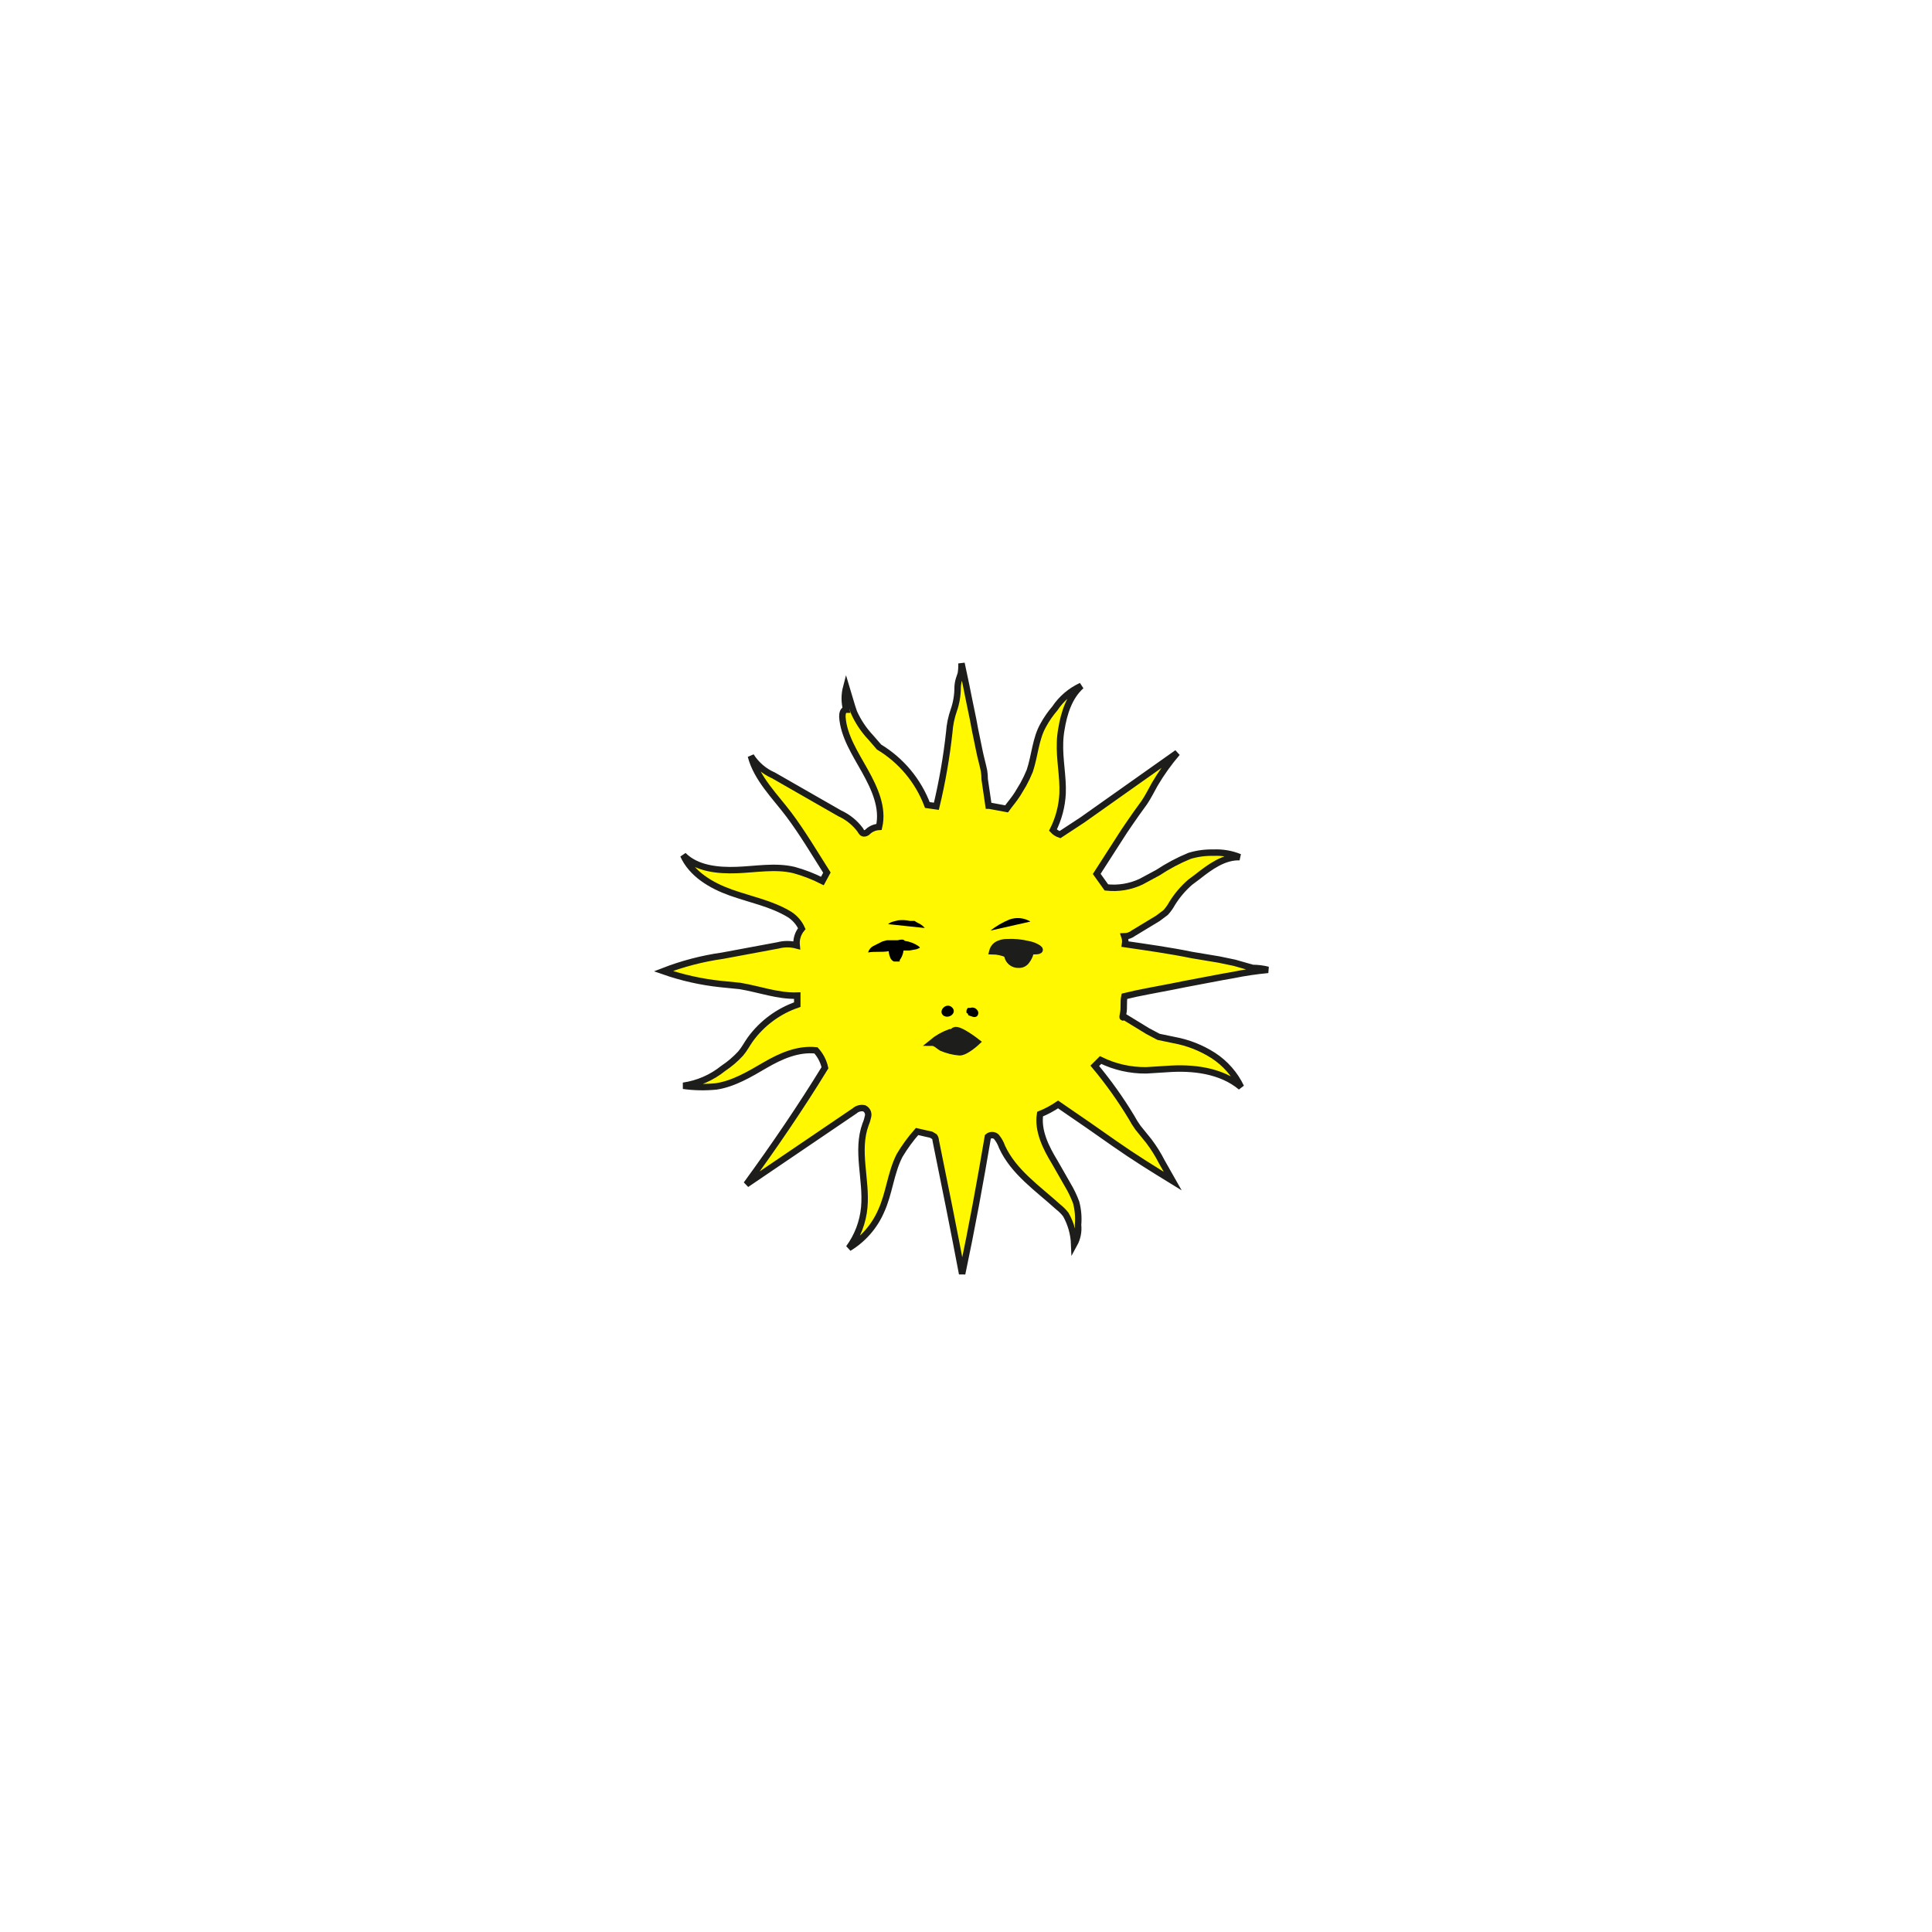
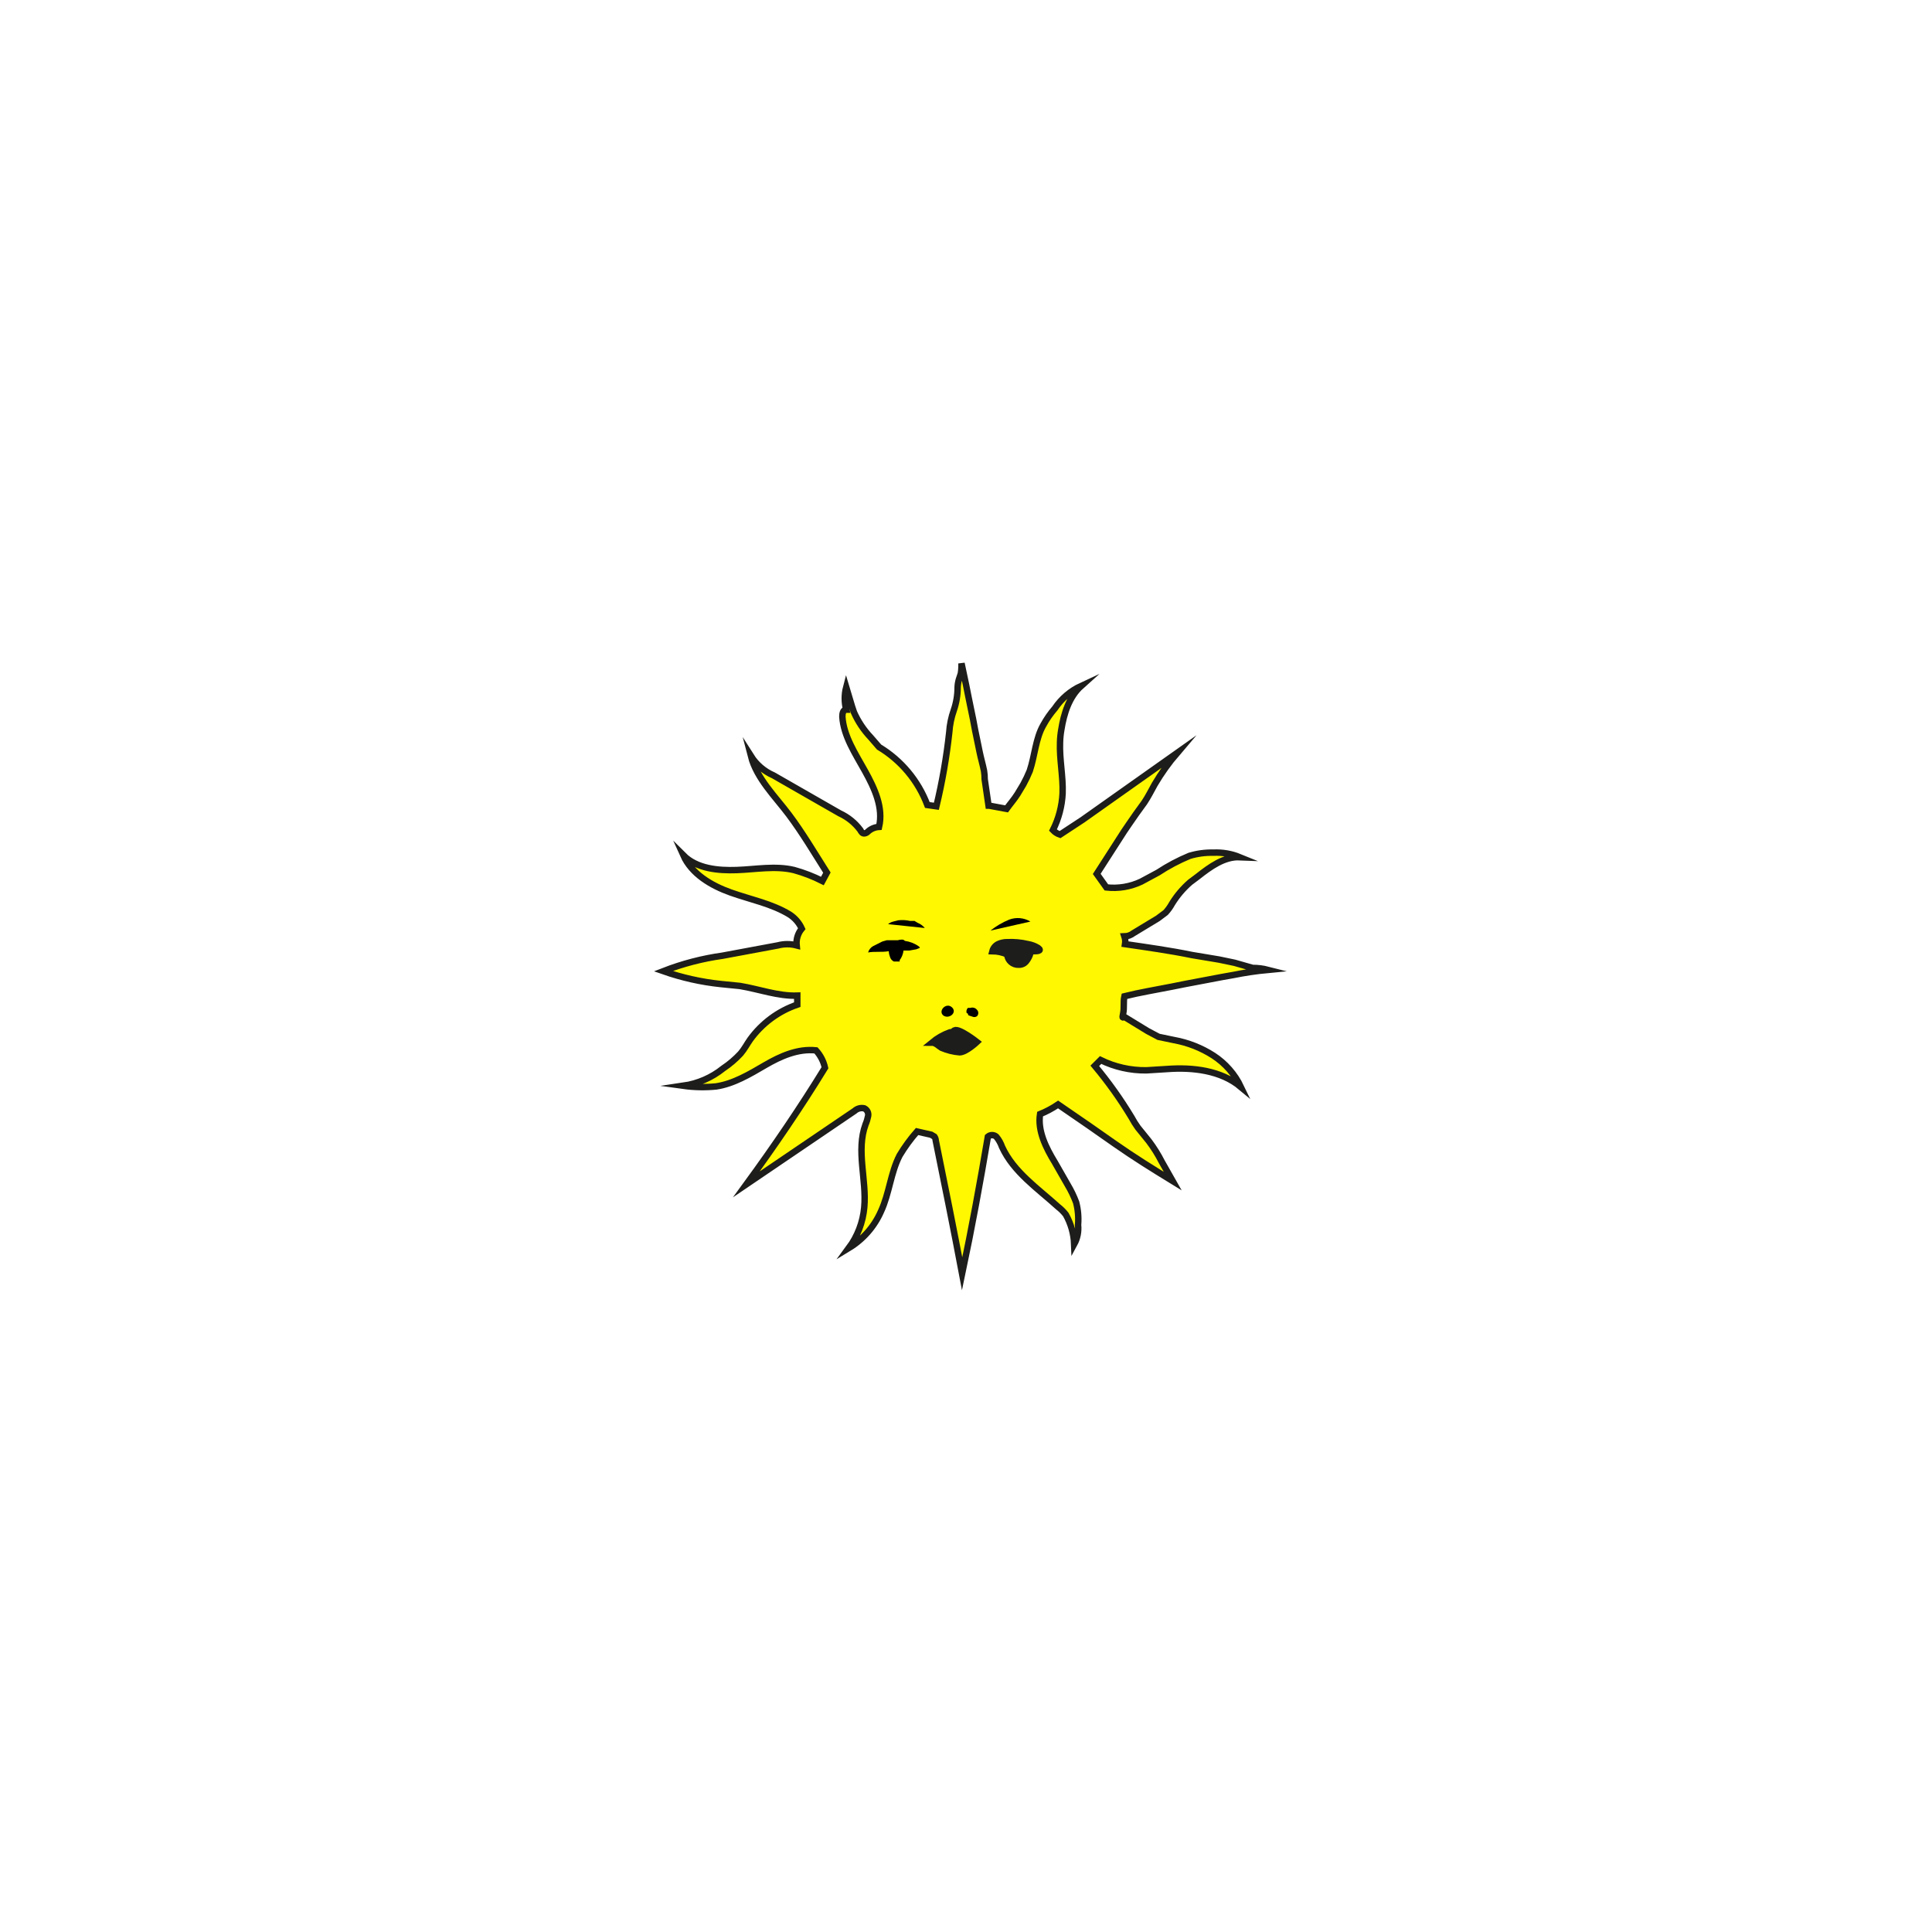
- <svg xmlns="http://www.w3.org/2000/svg" width="300" height="300" viewBox="0 0 300 300">
-   <g fill="none" transform="translate(103 103)">
-     <path fill="#FFF800" stroke="#1D1D1B" d="M50.4,73.5 C49.2,80.6 47.9,87.7 46.4,94.8 C45.1,87.9 43.7,81 42.3,74.1 C42.294,73.885 42.224,73.676 42.1,73.5 L41.6,73.2 L39.4,72.7 C38.389,73.848 37.485,75.087 36.7,76.4 C35.3,79.1 35.1,82.3 33.8,85.1 C32.758,87.468 31.012,89.458 28.8,90.8 C30.157,88.957 30.987,86.779 31.2,84.5 C31.6,80.2 29.9,75.7 31.4,71.6 C31.578,71.182 31.712,70.746 31.8,70.3 C31.895,69.81 31.649,69.318 31.2,69.1 C30.665,68.984 30.106,69.133 29.7,69.5 L12.9,80.9 C17.2,75 21.3,69 25.1,62.8 C24.877,61.793 24.395,60.862 23.7,60.1 C20.9,59.8 18.2,61 15.8,62.4 C13.4,63.8 10.9,65.3 8.2,65.7 C6.502,65.866 4.79,65.833 3.1,65.6 C5.371,65.272 7.513,64.34 9.3,62.9 C10.288,62.244 11.195,61.471 12,60.6 C12.6,59.9 13,59.1 13.5,58.4 C15.322,55.894 17.87,54.008 20.8,53 L20.8,51.6 C17.8,51.7 14.9,50.6 11.9,50.1 L8.9,49.8 C5.866,49.479 2.879,48.808 -7.10542736e-15,47.8 C2.965,46.65 6.052,45.845 9.2,45.4 L17.8,43.8 C18.751,43.55 19.749,43.55 20.7,43.8 C20.605,42.861 20.894,41.923 21.5,41.2 C21.093,40.298 20.433,39.533 19.6,39 C16.8,37.3 13.6,36.7 10.5,35.6 C7.4,34.5 4.4,32.7 3.1,29.8 C5.2,31.9 8.5,32.2 11.4,32.1 C14.3,32 17.4,31.4 20.3,32.1 C21.82,32.518 23.294,33.087 24.7,33.8 L25.4,32.5 C23.5,29.5 21.6,26.3 19.5,23.5 C17.4,20.7 14.5,17.9 13.6,14.4 C14.442,15.726 15.661,16.77 17.1,17.4 L27.4,23.3 C28.671,23.88 29.772,24.775 30.6,25.9 C30.7,26.1 30.9,26.5 31.3,26.4 C31.495,26.358 31.671,26.253 31.8,26.1 C32.272,25.682 32.871,25.435 33.5,25.4 C34.2,22.4 32.8,19.4 31.3,16.7 C29.8,14 28,11.3 27.8,8.3 C27.8,7.8 27.9,7.2 28.4,7.2 C28.099,6.053 28.099,4.847 28.4,3.7 L29.3,6.7 L29.6,7.6 C30.241,9.037 31.12,10.355 32.2,11.5 L33.5,13 L33.5,13 C36.939,15.074 39.58,18.244 41,22 L42.4,22.2 C43.309,18.413 43.977,14.572 44.4,10.7 C44.479,9.54 44.715,8.397 45.1,7.3 C45.501,6.142 45.704,4.925 45.7,3.7 C45.718,3.293 45.785,2.89 45.9,2.5 L46.2,1.6 C46.283,1.071 46.317,0.535 46.3,0 L47,3.3 L47.4,5.3 L48.1,8.7 L48.4,10.3 L49.1,13.7 C49.3,14.7 49.6,15.7 49.8,16.7 C49.867,17.13 49.9,17.565 49.9,18 L50.5,22.1 L50.6,22.1 L53.3,22.6 C53.8,21.9 54.5,21.1 55,20.3 L55.9,18.8 C56.274,18.12 56.608,17.419 56.9,16.7 C57.7,14.3 57.8,11.7 59,9.6 C59.507,8.673 60.111,7.801 60.8,7 C61.817,5.477 63.236,4.265 64.9,3.5 C63,5.2 62.2,7.8 61.8,10.3 C61.684,10.961 61.617,11.629 61.6,12.3 C61.5,14.9 62.1,17.6 62,20.2 C61.904,22.184 61.393,24.126 60.5,25.9 C60.801,26.223 61.18,26.464 61.6,26.6 L65.1,24.3 L71.6,19.7 L79.8,13.9 C78.489,15.425 77.318,17.065 76.3,18.8 C75.8,19.7 75.3,20.7 74.7,21.6 L73.4,23.4 C73,24 71.7,25.8 70.9,27.1 L67.3,32.7 L68.8,34.8 C70.649,35.008 72.519,34.696 74.2,33.9 L76.8,32.5 C78.346,31.477 79.987,30.606 81.7,29.9 C82.899,29.538 84.148,29.369 85.4,29.4 C86.801,29.331 88.201,29.57 89.5,30.1 C87.1,30 84.9,31.6 83,33.1 L81.8,34 C80.706,34.953 79.762,36.065 79,37.3 C78.725,37.805 78.389,38.276 78,38.7 L76.8,39.6 L73,41.9 C72.598,42.211 72.108,42.386 71.6,42.4 C71.731,42.786 71.765,43.198 71.7,43.6 C75.1,44.1 78.7,44.6 82.1,45.3 L83.9,45.6 L86.3,46 L88.7,46.5 L91.5,47.3 C92.309,47.302 93.115,47.402 93.9,47.6 C92.087,47.769 90.284,48.036 88.5,48.4 L86.8,48.7 L81,49.8 L79,50.2 C76.5,50.7 74,51.1 71.6,51.7 C71.4,52.6 71.6,53.5 71.4,54.4 C71.2,55.3 71.4,54.9 71.6,54.9 L75.2,57.1 L76.9,58 L79.3,58.5 C81.47,58.894 83.543,59.71 85.4,60.9 C87.258,62.105 88.746,63.801 89.7,65.8 C86.6,63.2 82.2,62.7 78.2,63 L75,63.2 C72.541,63.23 70.109,62.682 67.9,61.6 L67,62.5 C69.101,65.018 71.006,67.692 72.7,70.5 C72.997,71.055 73.331,71.59 73.7,72.1 L75.4,74.2 C76.16,75.206 76.829,76.277 77.4,77.4 L79.1,80.4 C76,78.5 73.1,76.7 70.1,74.6 L66.1,71.8 L61.3,68.5 C60.422,69.097 59.483,69.6 58.5,70 C58.1,72.6 59.4,75.2 60.8,77.5 L62.8,81 C63.314,81.859 63.749,82.763 64.1,83.7 C64.402,84.841 64.503,86.025 64.4,87.2 C64.512,88.238 64.302,89.285 63.8,90.2 C63.737,88.585 63.292,87.009 62.5,85.6 C62.152,85.151 61.749,84.748 61.3,84.4 C58.1,81.5 54.4,79 52.6,75.1 C52.399,74.517 52.094,73.975 51.7,73.5 C51.326,73.18 50.774,73.18 50.4,73.5 Z" />
-     <path fill="#1D1D1B" stroke="#1D1D1B" d="M45.2,57 C44.9,57.2 44.9,57.3 44.5,57.3 C43.481,57.668 42.534,58.209 41.7,58.9 C42.3,58.9 42.7,59.4 43.2,59.7 C44.089,60.084 45.035,60.321 46,60.4 C47,60.4 48.7,58.8 48.7,58.8 C48.7,58.8 45.9,56.6 45.2,57 Z" />
-     <path fill="#000" d="M43.5 54.7C44.4 55.3 45.7 54.2 44.8 53.4 43.9 52.6 42.6 54 43.5 54.7zM47.1 54.3C47.014 54.017 47.09 53.709 47.3 53.5L47.7 53.5C48.063 53.377 48.465 53.497 48.7 53.8 48.834 53.932 48.91 54.112 48.91 54.3 48.91 54.488 48.834 54.668 48.7 54.8 48.526 54.923 48.305 54.96 48.1 54.9L47.5 54.7C47.4 54.7 47.3 54.6 47.3 54.4M36.4 43L34.7 43 34 43.2 32.6 43.9C32.206 44.107 31.916 44.47 31.8 44.9 32.8 44.7 33.9 44.9 35 44.7 35.018 45.009 35.086 45.313 35.2 45.6 35.288 45.91 35.507 46.166 35.8 46.3L36.7 46.3 36.7 46.1C37.025 45.66 37.232 45.143 37.3 44.6L38.2 44.6 39.3 44.4 39.8 44.2C39.9 44.1 39.7 44 39.6 43.9 38.971 43.474 38.253 43.2 37.5 43.1 37.3 42.8 36.8 42.9 36.4 43zM40.6 41.1C40.305 40.747 39.927 40.472 39.5 40.3L39 40 38.3 40C37.71 39.868 37.101 39.834 36.5 39.9L35.7 40.1C35.407 40.171 35.133 40.308 34.9 40.5" />
-     <path fill="#1D1D1B" stroke="#1D1D1B" d="M53.4,43.3 C52.917,43.293 52.438,43.396 52,43.6 C51.554,43.818 51.225,44.22 51.1,44.7 C51.892,44.71 52.675,44.881 53.4,45.2 C53.426,45.651 53.63,46.073 53.968,46.374 C54.306,46.674 54.749,46.827 55.2,46.8 C55.676,46.817 56.128,46.591 56.4,46.2 C56.678,45.844 56.882,45.436 57,45 C57,44.9 57.1,44.8 57.2,44.7 L57.5,44.7 C57.9,44.7 58.9,44.7 58.2,44.2 C57.711,43.897 57.167,43.694 56.6,43.6 C55.553,43.348 54.476,43.247 53.4,43.3 L53.4,43.3 Z" />
-     <path fill="#000" d="M50.8,41.5 C51.684,40.802 52.66,40.23 53.7,39.8 C54.788,39.39 56.004,39.5 57,40.1" />
+ <svg xmlns="http://www.w3.org/2000/svg" viewBox="0 0 300 300">
+   <defs>
+     <clipPath id="a">
+       <path d="M153.4,176.5c-1.2,7.1-2.5,14.2-4,21.3-1.3-6.9-2.7-13.8-4.1-20.7a1.19,1.19,0,0,0-.2-.6l-.5-.3-2.2-.5a25,25,0,0,0-2.7,3.7c-1.4,2.7-1.6,5.9-2.9,8.7a12.59,12.59,0,0,1-5,5.7,12.53,12.53,0,0,0,2.4-6.3c.4-4.3-1.3-8.8.2-12.9a6.52,6.52,0,0,0,.4-1.3,1.09,1.09,0,0,0-.6-1.2,1.69,1.69,0,0,0-1.5.4l-16.8,11.4c4.3-5.9,8.4-11.9,12.2-18.1a5.8,5.8,0,0,0-1.4-2.7c-2.8-.3-5.5.9-7.9,2.3s-4.9,2.9-7.6,3.3a21.75,21.75,0,0,1-5.1-.1,12.83,12.83,0,0,0,6.2-2.7,15.21,15.21,0,0,0,2.7-2.3c.6-.7,1-1.5,1.5-2.2a15.08,15.08,0,0,1,7.3-5.4v-1.4c-3,.1-5.9-1-8.9-1.5l-3-.3a39.41,39.41,0,0,1-8.9-2,41.14,41.14,0,0,1,9.2-2.4l8.6-1.6a5.7,5.7,0,0,1,2.9,0,3.46,3.46,0,0,1,.8-2.6,5.14,5.14,0,0,0-1.9-2.2c-2.8-1.7-6-2.3-9.1-3.4s-6.1-2.9-7.4-5.8c2.1,2.1,5.4,2.4,8.3,2.3s6-.7,8.9,0a24,24,0,0,1,4.4,1.7l.7-1.3c-1.9-3-3.8-6.2-5.9-9s-5-5.6-5.9-9.1a7.86,7.86,0,0,0,3.5,3l10.3,5.9a8.27,8.27,0,0,1,3.2,2.6c.1.2.3.6.7.5a.93.93,0,0,0,.5-.3,2.81,2.81,0,0,1,1.7-.7c.7-3-.7-6-2.2-8.7s-3.3-5.4-3.5-8.4c0-.5.1-1.1.6-1.1a6.92,6.92,0,0,1,0-3.5l.9,3,.3.9a14,14,0,0,0,2.6,3.9l1.3,1.5a17.86,17.86,0,0,1,7.5,9l1.4.2a91.57,91.57,0,0,0,2-11.5,12.78,12.78,0,0,1,.7-3.4,11,11,0,0,0,.6-3.6,5.38,5.38,0,0,1,.2-1.2l.3-.9a8.55,8.55,0,0,0,.1-1.6l.7,3.3.4,2,.7,3.4.3,1.6.7,3.4c.2,1,.5,2,.7,3a8,8,0,0,1,.1,1.3l.6,4.1h.1l2.7.5c.5-.7,1.2-1.5,1.7-2.3l.9-1.5a20.18,20.18,0,0,0,1-2.1c.8-2.4.9-5,2.1-7.1a15.06,15.06,0,0,1,1.8-2.6,10,10,0,0,1,4.1-3.5c-1.9,1.7-2.7,4.3-3.1,6.8a13.42,13.42,0,0,0-.2,2c-.1,2.6.5,5.3.4,7.9a14.32,14.32,0,0,1-1.5,5.7,2.66,2.66,0,0,0,1.1.7l3.5-2.3,6.5-4.6,8.2-5.8a33.82,33.82,0,0,0-3.5,4.9c-.5.9-1,1.9-1.6,2.8l-1.3,1.8c-.4.6-1.7,2.4-2.5,3.7l-3.6,5.6,1.5,2.1a10,10,0,0,0,5.4-.9l2.6-1.4a29.47,29.47,0,0,1,4.9-2.6,11.89,11.89,0,0,1,3.7-.5,9.59,9.59,0,0,1,4.1.7c-2.4-.1-4.6,1.5-6.5,3l-1.2.9a14.3,14.3,0,0,0-2.8,3.3,7,7,0,0,1-1,1.4l-1.2.9-3.8,2.3a2.37,2.37,0,0,1-1.4.5,2.45,2.45,0,0,1,.1,1.2c3.4.5,7,1,10.4,1.7l1.8.3,2.4.4,2.4.5,2.8.8a9.74,9.74,0,0,1,2.4.3,51.68,51.68,0,0,0-5.4.8l-1.7.3-5.8,1.1-2,.4c-2.5.5-5,.9-7.4,1.5-.2.9,0,1.8-.2,2.7s0,.5.2.5l3.6,2.2,1.7.9,2.4.5a16.86,16.86,0,0,1,6.1,2.4,11.92,11.92,0,0,1,4.3,4.9c-3.1-2.6-7.5-3.1-11.5-2.8l-3.2.2a15.73,15.73,0,0,1-7.1-1.6l-.9.9a64.14,64.14,0,0,1,5.7,8,13.84,13.84,0,0,0,1,1.6l1.7,2.1a21.67,21.67,0,0,1,2,3.2l1.7,3c-3.1-1.9-6-3.7-9-5.8l-4-2.8-4.8-3.3a15.09,15.09,0,0,1-2.8,1.5c-.4,2.6.9,5.2,2.3,7.5l2,3.5a16.77,16.77,0,0,1,1.3,2.7,10.33,10.33,0,0,1,.3,3.5,5.12,5.12,0,0,1-.6,3,10.17,10.17,0,0,0-1.3-4.6,6.81,6.81,0,0,0-1.2-1.2c-3.2-2.9-6.9-5.4-8.7-9.3a5.16,5.16,0,0,0-.9-1.6A1,1,0,0,0,153.4,176.5Z" style="fill:none" />
+     </clipPath>
+     <clipPath id="b">
+       <rect width="300" height="300" style="fill:none" />
+     </clipPath>
+     <clipPath id="d">
+       <path d="M148.2,160c-.3.2-.3.3-.7.3a9.39,9.39,0,0,0-2.8,1.6c.6,0,1,.5,1.5.8a9.07,9.07,0,0,0,2.8.7c1,0,2.7-1.6,2.7-1.6S148.9,159.6,148.2,160Z" style="fill:none" />
+     </clipPath>
+     <clipPath id="g">
+       <path d="M146.5,157.7c.9.6,2.2-.5,1.3-1.3S145.6,157,146.5,157.7Z" style="fill:none" />
+     </clipPath>
+     <clipPath id="i">
+       <path d="M150.1,157.3a.79.79,0,0,1,.2-.8h.4a.91.91,0,0,1,1,.3.7.7,0,0,1,0,1,.7.7,0,0,1-.6.1l-.6-.2c-.1,0-.2-.1-.2-.3" style="fill:none" />
+     </clipPath>
+     <clipPath id="k">
+       <path d="M139.4,146h-1.7l-.7.2-1.4.7a1.63,1.63,0,0,0-.8,1c1-.2,2.1,0,3.2-.2a3.09,3.09,0,0,0,.2.9,1.1,1.1,0,0,0,.6.7h.9v-.2a3.18,3.18,0,0,0,.6-1.5h.9l1.1-.2.5-.2c.1-.1-.1-.2-.2-.3a4.86,4.86,0,0,0-2.1-.8C140.3,145.8,139.8,145.9,139.4,146Z" style="fill:none" />
+     </clipPath>
+     <clipPath id="m">
+       <path d="M143.6,144.1a2.75,2.75,0,0,0-1.1-.8l-.5-.3h-.7a5.45,5.45,0,0,0-1.8-.1l-.8.2a2,2,0,0,0-.8.4" style="fill:none" />
+     </clipPath>
+     <clipPath id="o">
+       <path d="M156.4,146.3a3.24,3.24,0,0,0-1.4.3,1.68,1.68,0,0,0-.9,1.1,5.87,5.87,0,0,1,2.3.5,1.71,1.71,0,0,0,1.8,1.6,1.39,1.39,0,0,0,1.2-.6,3.39,3.39,0,0,0,.6-1.2c0-.1.1-.2.2-.3h.3c.4,0,1.4,0,.7-.5a4.37,4.37,0,0,0-1.6-.6A11.48,11.48,0,0,0,156.4,146.3Z" style="fill:none" />
+     </clipPath>
+     <clipPath id="r">
+       <path d="M153.8,144.5a12.06,12.06,0,0,1,2.9-1.7,3.8,3.8,0,0,1,3.3.3" style="fill:none" />
+     </clipPath>
+   </defs>
+   <g style="clip-path:url(#a)">
+     <g style="clip-path:url(#b)">
+       <rect x="98" y="98" width="103.9" height="104.8" style="fill:#fff800" />
+     </g>
+   </g>
+   <g style="clip-path:url(#b)">
+     <path d="M153.4,176.5c-1.2,7.1-2.5,14.2-4,21.3-1.3-6.9-2.7-13.8-4.1-20.7a1.16,1.16,0,0,0-.2-.6l-.5-.3-2.2-.5a25.76,25.76,0,0,0-2.7,3.7c-1.4,2.7-1.6,5.9-2.9,8.7a12.59,12.59,0,0,1-5,5.7,12.53,12.53,0,0,0,2.4-6.3c.4-4.3-1.3-8.8.2-12.9a6.52,6.52,0,0,0,.4-1.3,1.09,1.09,0,0,0-.6-1.2,1.68,1.68,0,0,0-1.5.4l-16.8,11.4c4.3-5.9,8.4-11.9,12.2-18.1a5.89,5.89,0,0,0-1.4-2.7c-2.8-.3-5.5.9-7.9,2.3s-4.9,2.9-7.6,3.3a21.75,21.75,0,0,1-5.1-.1,12.83,12.83,0,0,0,6.2-2.7,15.21,15.21,0,0,0,2.7-2.3c.6-.7,1-1.5,1.5-2.2a15.08,15.08,0,0,1,7.3-5.4v-1.4c-3,.1-5.9-1-8.9-1.5l-3-.3a39.41,39.41,0,0,1-8.9-2,41.14,41.14,0,0,1,9.2-2.4l8.6-1.6a5.7,5.7,0,0,1,2.9,0,3.5,3.5,0,0,1,.8-2.6,5.14,5.14,0,0,0-1.9-2.2c-2.8-1.7-6-2.3-9.1-3.4s-6.1-2.9-7.4-5.8c2.1,2.1,5.4,2.4,8.3,2.3s6-.7,8.9,0a24,24,0,0,1,4.4,1.7l.7-1.3c-1.9-3-3.8-6.2-5.9-9s-5-5.6-5.9-9.1a7.86,7.86,0,0,0,3.5,3l10.3,5.9a8.27,8.27,0,0,1,3.2,2.6c.1.2.3.6.7.5a.89.89,0,0,0,.5-.3,2.81,2.81,0,0,1,1.7-.7c.7-3-.7-6-2.2-8.7s-3.3-5.4-3.5-8.4c0-.5.1-1.1.6-1.1a6.92,6.92,0,0,1,0-3.5l.9,3,.3.9a13.85,13.85,0,0,0,2.6,3.9l1.3,1.5a17.86,17.86,0,0,1,7.5,9l1.4.2a91.57,91.57,0,0,0,2-11.5,12.78,12.78,0,0,1,.7-3.4,11,11,0,0,0,.6-3.6,4.86,4.86,0,0,1,.2-1.2l.3-.9a8.55,8.55,0,0,0,.1-1.6l.7,3.3.4,2,.7,3.4.3,1.6.7,3.4c.2,1,.5,2,.7,3a8,8,0,0,1,.1,1.3l.6,4.1h.1l2.7.5c.5-.7,1.2-1.5,1.7-2.3l.9-1.5a20.18,20.18,0,0,0,1-2.1c.8-2.4.9-5,2.1-7.1a15.06,15.06,0,0,1,1.8-2.6,10,10,0,0,1,4.1-3.5c-1.9,1.7-2.7,4.3-3.1,6.8a13.42,13.42,0,0,0-.2,2c-.1,2.6.5,5.3.4,7.9a14.32,14.32,0,0,1-1.5,5.7,2.66,2.66,0,0,0,1.1.7l3.5-2.3,6.5-4.6,8.2-5.8a34.38,34.38,0,0,0-3.5,4.9c-.5.9-1,1.9-1.6,2.8l-1.3,1.8c-.4.6-1.7,2.4-2.5,3.7l-3.6,5.6,1.5,2.1a10,10,0,0,0,5.4-.9l2.6-1.4a29.47,29.47,0,0,1,4.9-2.6,11.89,11.89,0,0,1,3.7-.5,9.59,9.59,0,0,1,4.1.7c-2.4-.1-4.6,1.5-6.5,3l-1.2.9a14.51,14.51,0,0,0-2.8,3.3,7,7,0,0,1-1,1.4l-1.2.9-3.8,2.3a2.37,2.37,0,0,1-1.4.5,2.58,2.58,0,0,1,.1,1.2c3.4.5,7,1,10.4,1.7l1.8.3,2.4.4,2.4.5,2.8.8a9.68,9.68,0,0,1,2.4.3,51.68,51.68,0,0,0-5.4.8l-1.7.3-5.8,1.1-2,.4c-2.5.5-5,.9-7.4,1.5-.2.9,0,1.8-.2,2.7s0,.5.2.5l3.6,2.2,1.7.9,2.4.5a16.86,16.86,0,0,1,6.1,2.4,12,12,0,0,1,4.3,4.9c-3.1-2.6-7.5-3.1-11.5-2.8l-3.2.2a15.73,15.73,0,0,1-7.1-1.6l-.9.9a64.14,64.14,0,0,1,5.7,8,13.84,13.84,0,0,0,1,1.6l1.7,2.1a21.67,21.67,0,0,1,2,3.2l1.7,3c-3.1-1.9-6-3.7-9-5.8l-4-2.8-4.8-3.3a15.09,15.09,0,0,1-2.8,1.5c-.4,2.6.9,5.2,2.3,7.5l2,3.5a16.77,16.77,0,0,1,1.3,2.7,10.31,10.31,0,0,1,.3,3.5,5.12,5.12,0,0,1-.6,3,10.21,10.21,0,0,0-1.3-4.6,6.81,6.81,0,0,0-1.2-1.2c-3.2-2.9-6.9-5.4-8.7-9.3a5.16,5.16,0,0,0-.9-1.6A1,1,0,0,0,153.4,176.5Z" style="fill:none;stroke:#1d1d1b;stroke-miterlimit:10" />
+   </g>
+   <g style="clip-path:url(#d)">
+     <g style="clip-path:url(#b)">
+       <rect x="139.7" y="154.95" width="17" height="13.45" style="fill:#1d1d1b" />
+     </g>
+   </g>
+   <g style="clip-path:url(#b)">
+     <path d="M148.2,160c-.3.2-.3.3-.7.3a9.39,9.39,0,0,0-2.8,1.6c.6,0,1,.5,1.5.8a9,9,0,0,0,2.8.7c1,0,2.7-1.6,2.7-1.6S148.9,159.6,148.2,160Z" style="fill:none;stroke:#1d1d1b;stroke-miterlimit:10" />
+   </g>
+   <g style="clip-path:url(#g)">
+     <g style="clip-path:url(#b)">
+       <rect x="141.2" y="151.16" width="11.91" height="11.71" />
+     </g>
+   </g>
+   <g style="clip-path:url(#i)">
+     <g style="clip-path:url(#b)">
+       <rect x="145.06" y="151.45" width="11.85" height="11.48" />
+     </g>
+   </g>
+   <g style="clip-path:url(#k)">
+     <g style="clip-path:url(#b)">
+       <rect x="129.8" y="140.9" width="18.03" height="13.4" />
+     </g>
+   </g>
+   <g style="clip-path:url(#m)">
+     <g style="clip-path:url(#b)">
+       <rect x="132.9" y="137.87" width="15.7" height="11.23" />
+     </g>
+   </g>
+   <g style="clip-path:url(#o)">
+     <g style="clip-path:url(#b)">
+       <rect x="149.1" y="141.29" width="17.34" height="13.52" style="fill:#1d1d1b" />
+     </g>
+   </g>
+   <g style="clip-path:url(#b)">
+     <path d="M156.4,146.3a3.24,3.24,0,0,0-1.4.3,1.68,1.68,0,0,0-.9,1.1,5.91,5.91,0,0,1,2.3.5,1.71,1.71,0,0,0,1.8,1.6,1.39,1.39,0,0,0,1.2-.6,3.39,3.39,0,0,0,.6-1.2c0-.1.1-.2.2-.3h.3c.4,0,1.4,0,.7-.5a4.37,4.37,0,0,0-1.6-.6A11.48,11.48,0,0,0,156.4,146.3Z" style="fill:none;stroke:#1d1d1b;stroke-miterlimit:10" />
+   </g>
+   <g style="clip-path:url(#r)">
+     <g style="clip-path:url(#b)">
+       <rect x="148.8" y="137.56" width="16.2" height="11.94" />
+     </g>
  </g>
</svg>
